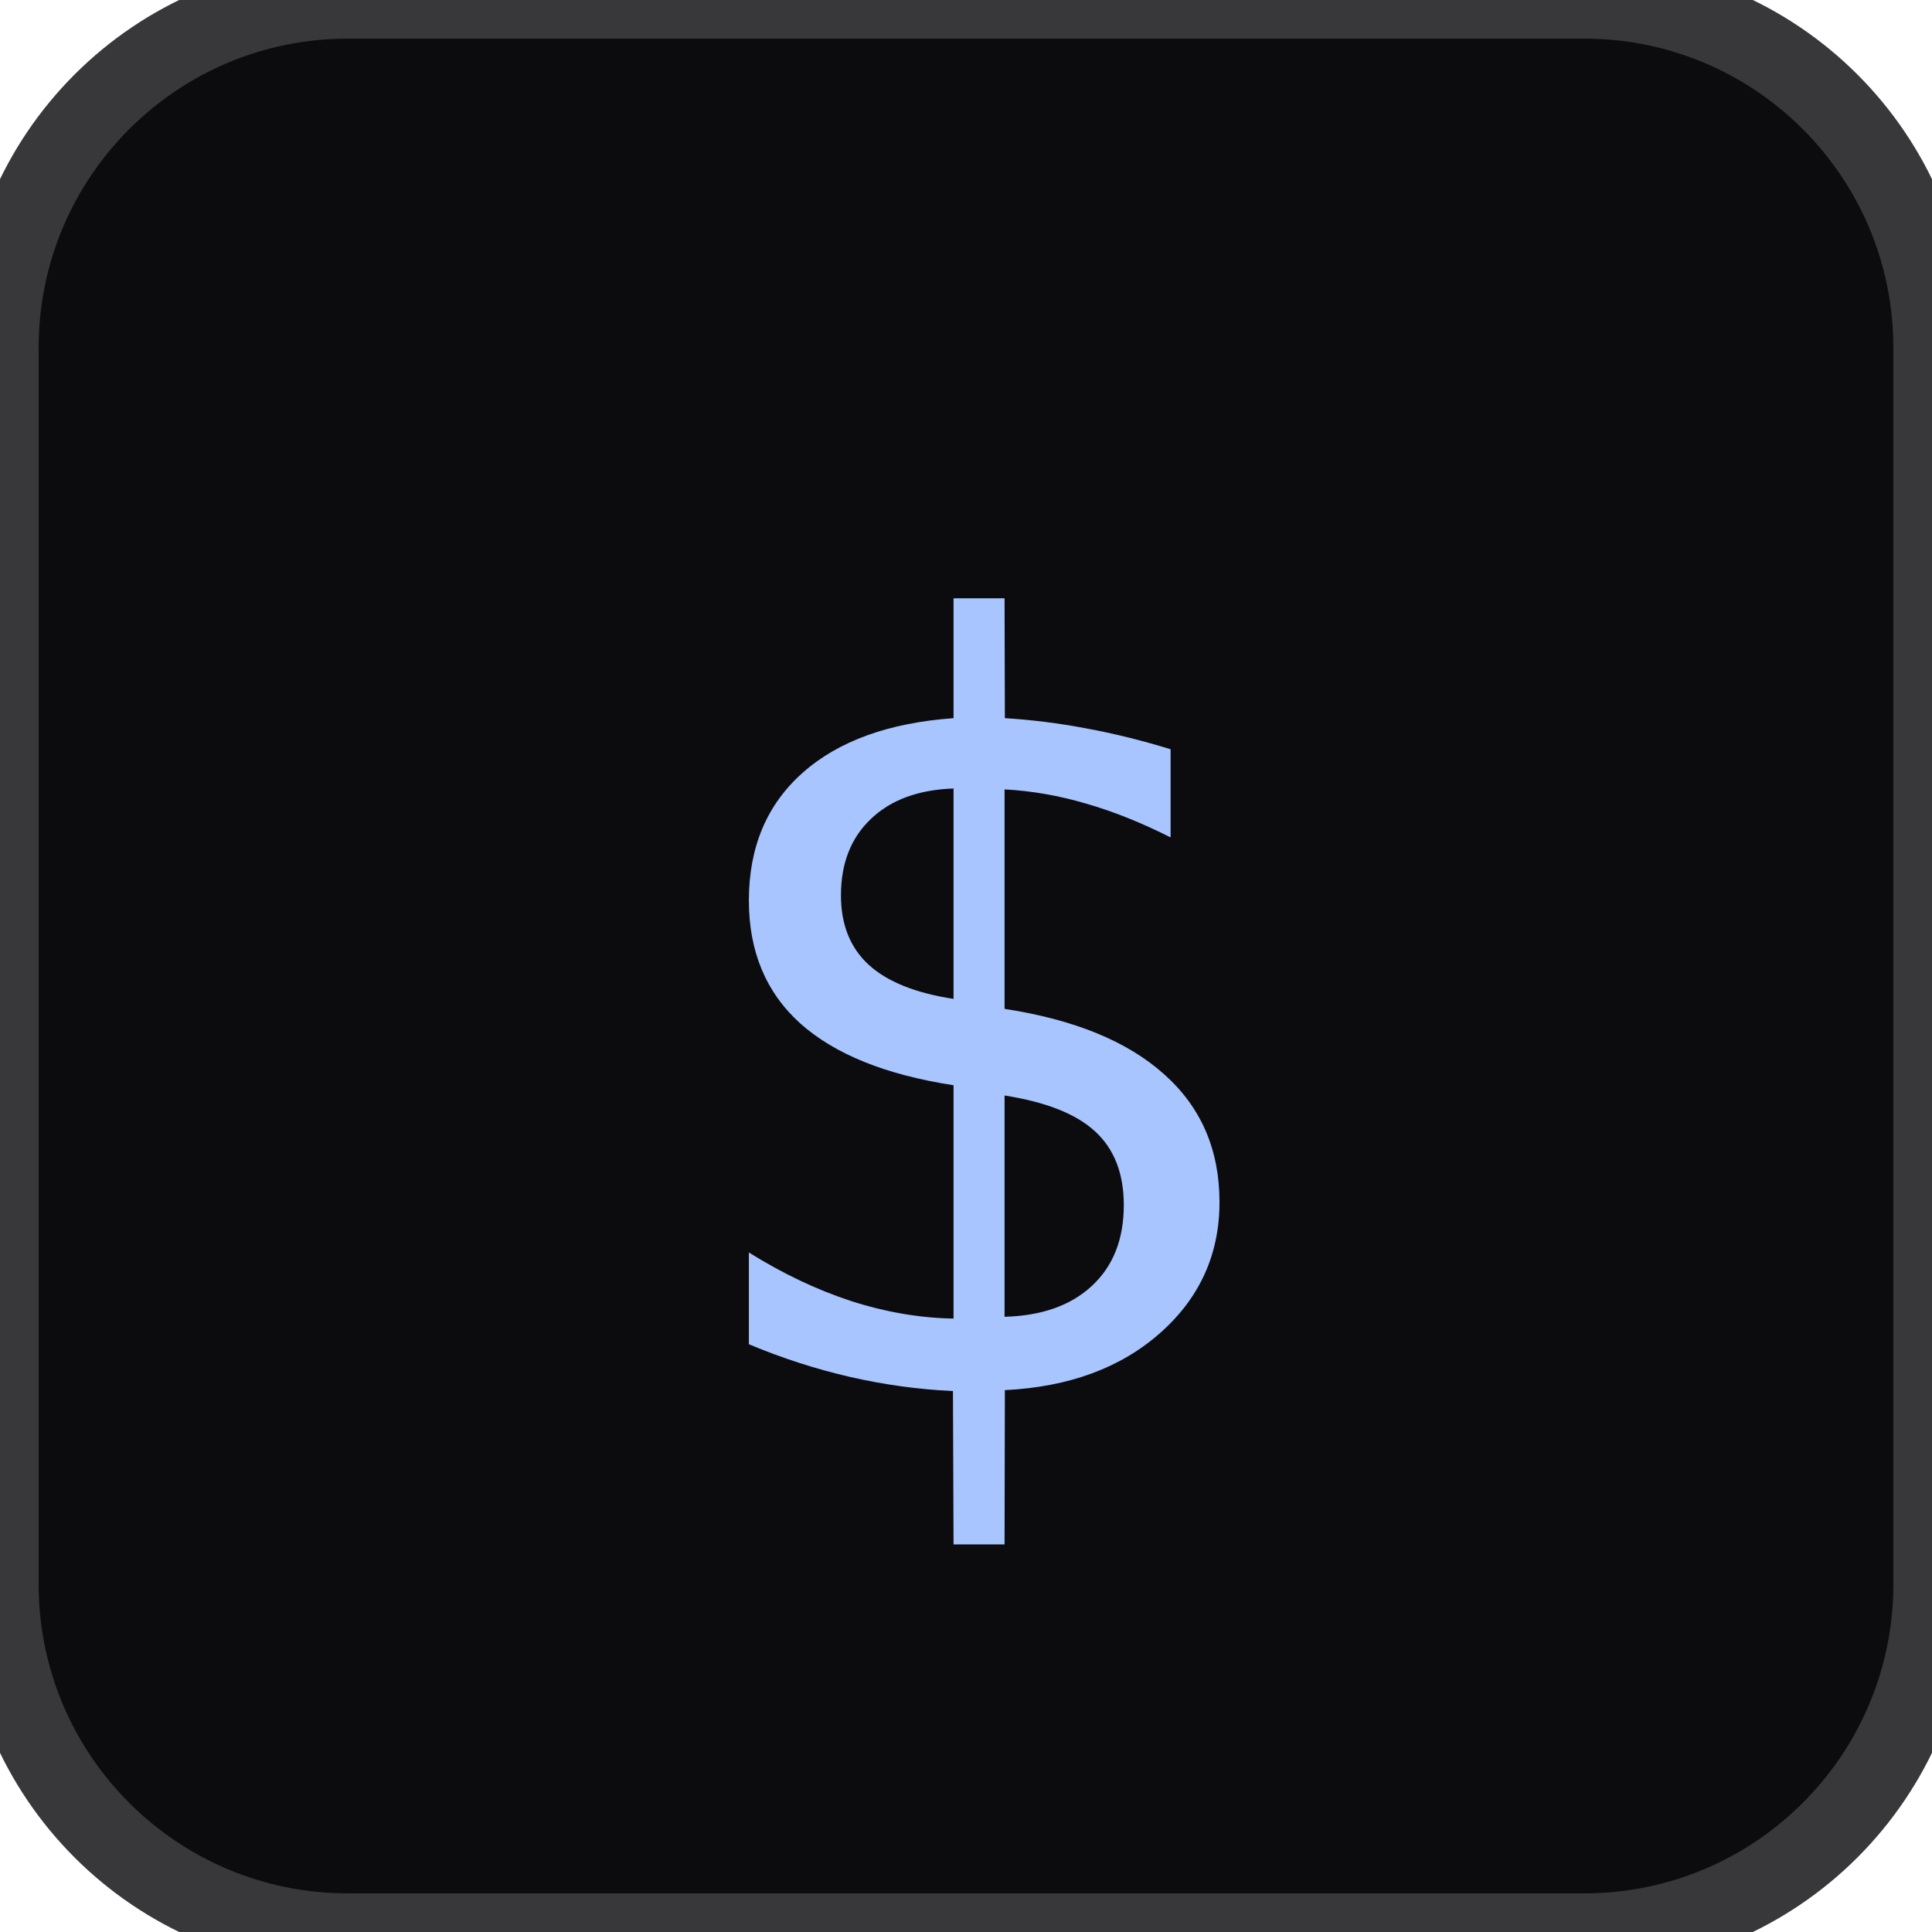
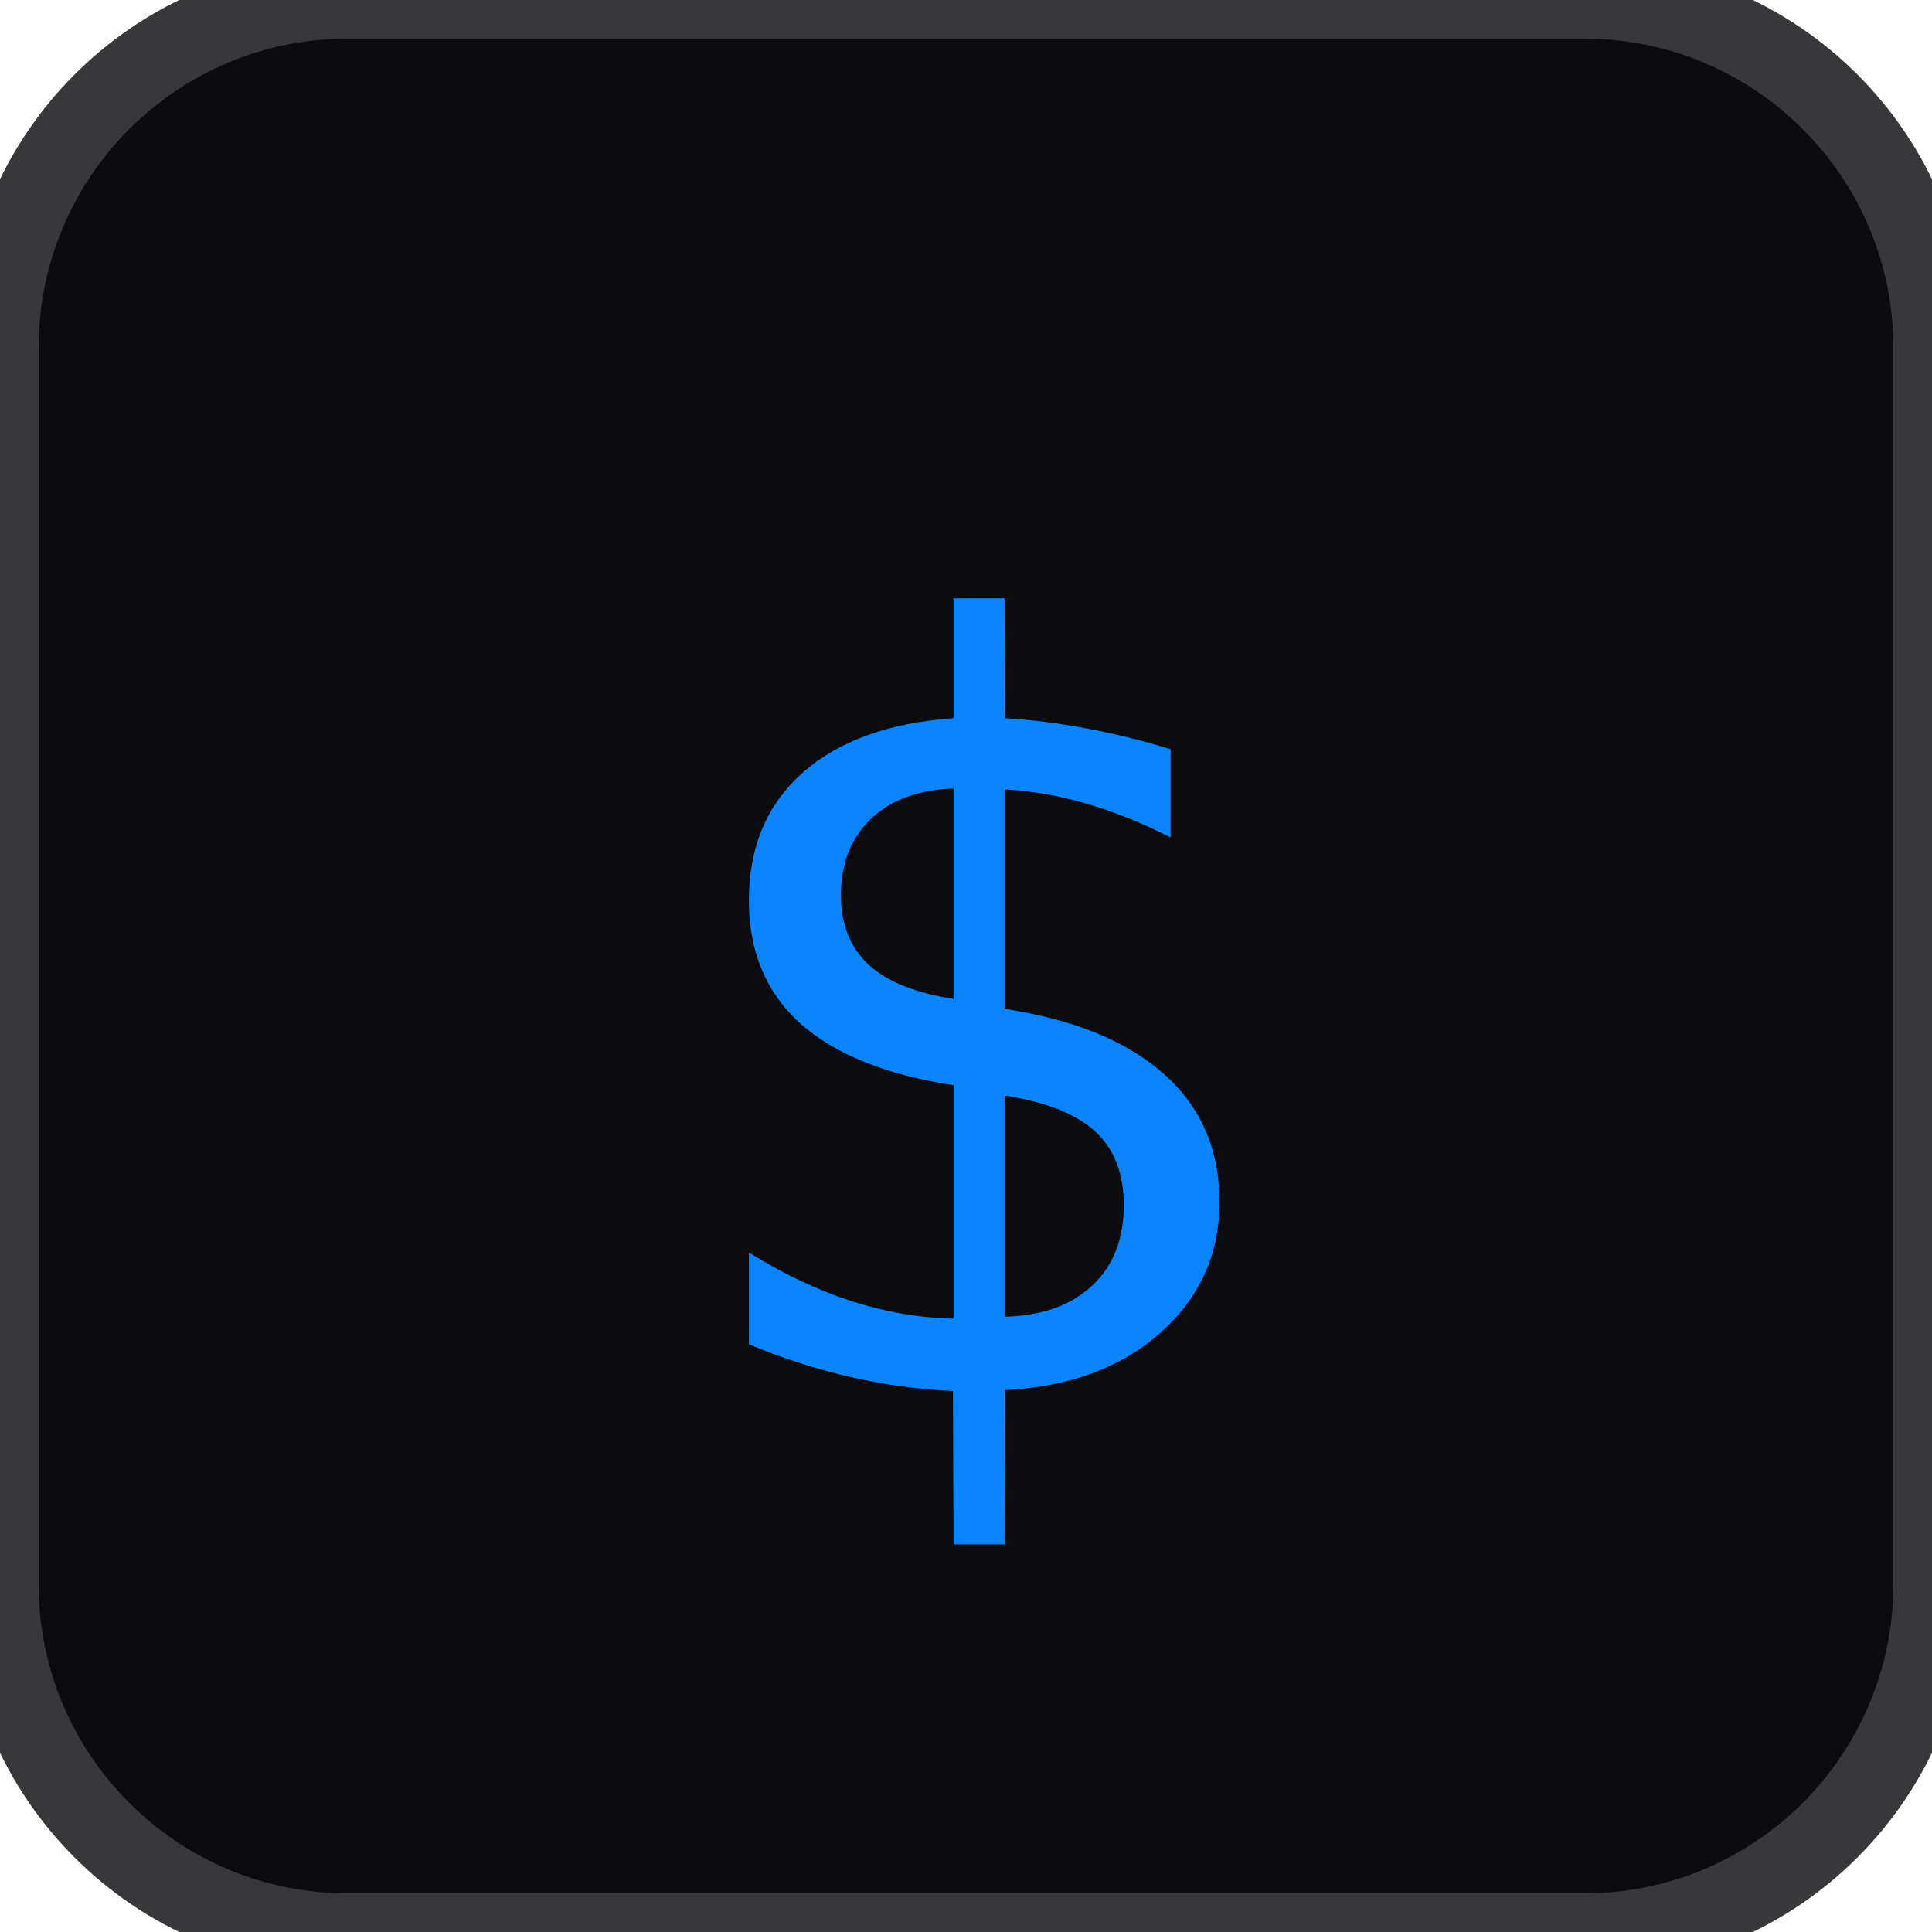
<svg xmlns="http://www.w3.org/2000/svg" viewBox="0 0 100 100">
  <rect width="100" height="100" rx="18" fill="#0c0c0e" stroke="#38383a" stroke-width="4" />
-   <text x="50" y="72" text-anchor="middle" font-size="54" fill="#a8c5ff" font-family="Consolas, 'Cascadia Mono', 'JetBrains Mono', monospace">$</text>
+   <text x="50" y="72" text-anchor="middle" font-size="54" fill="#0a84ff" font-family="Consolas, 'Cascadia Mono', 'JetBrains Mono', monospace">$</text>
</svg>
